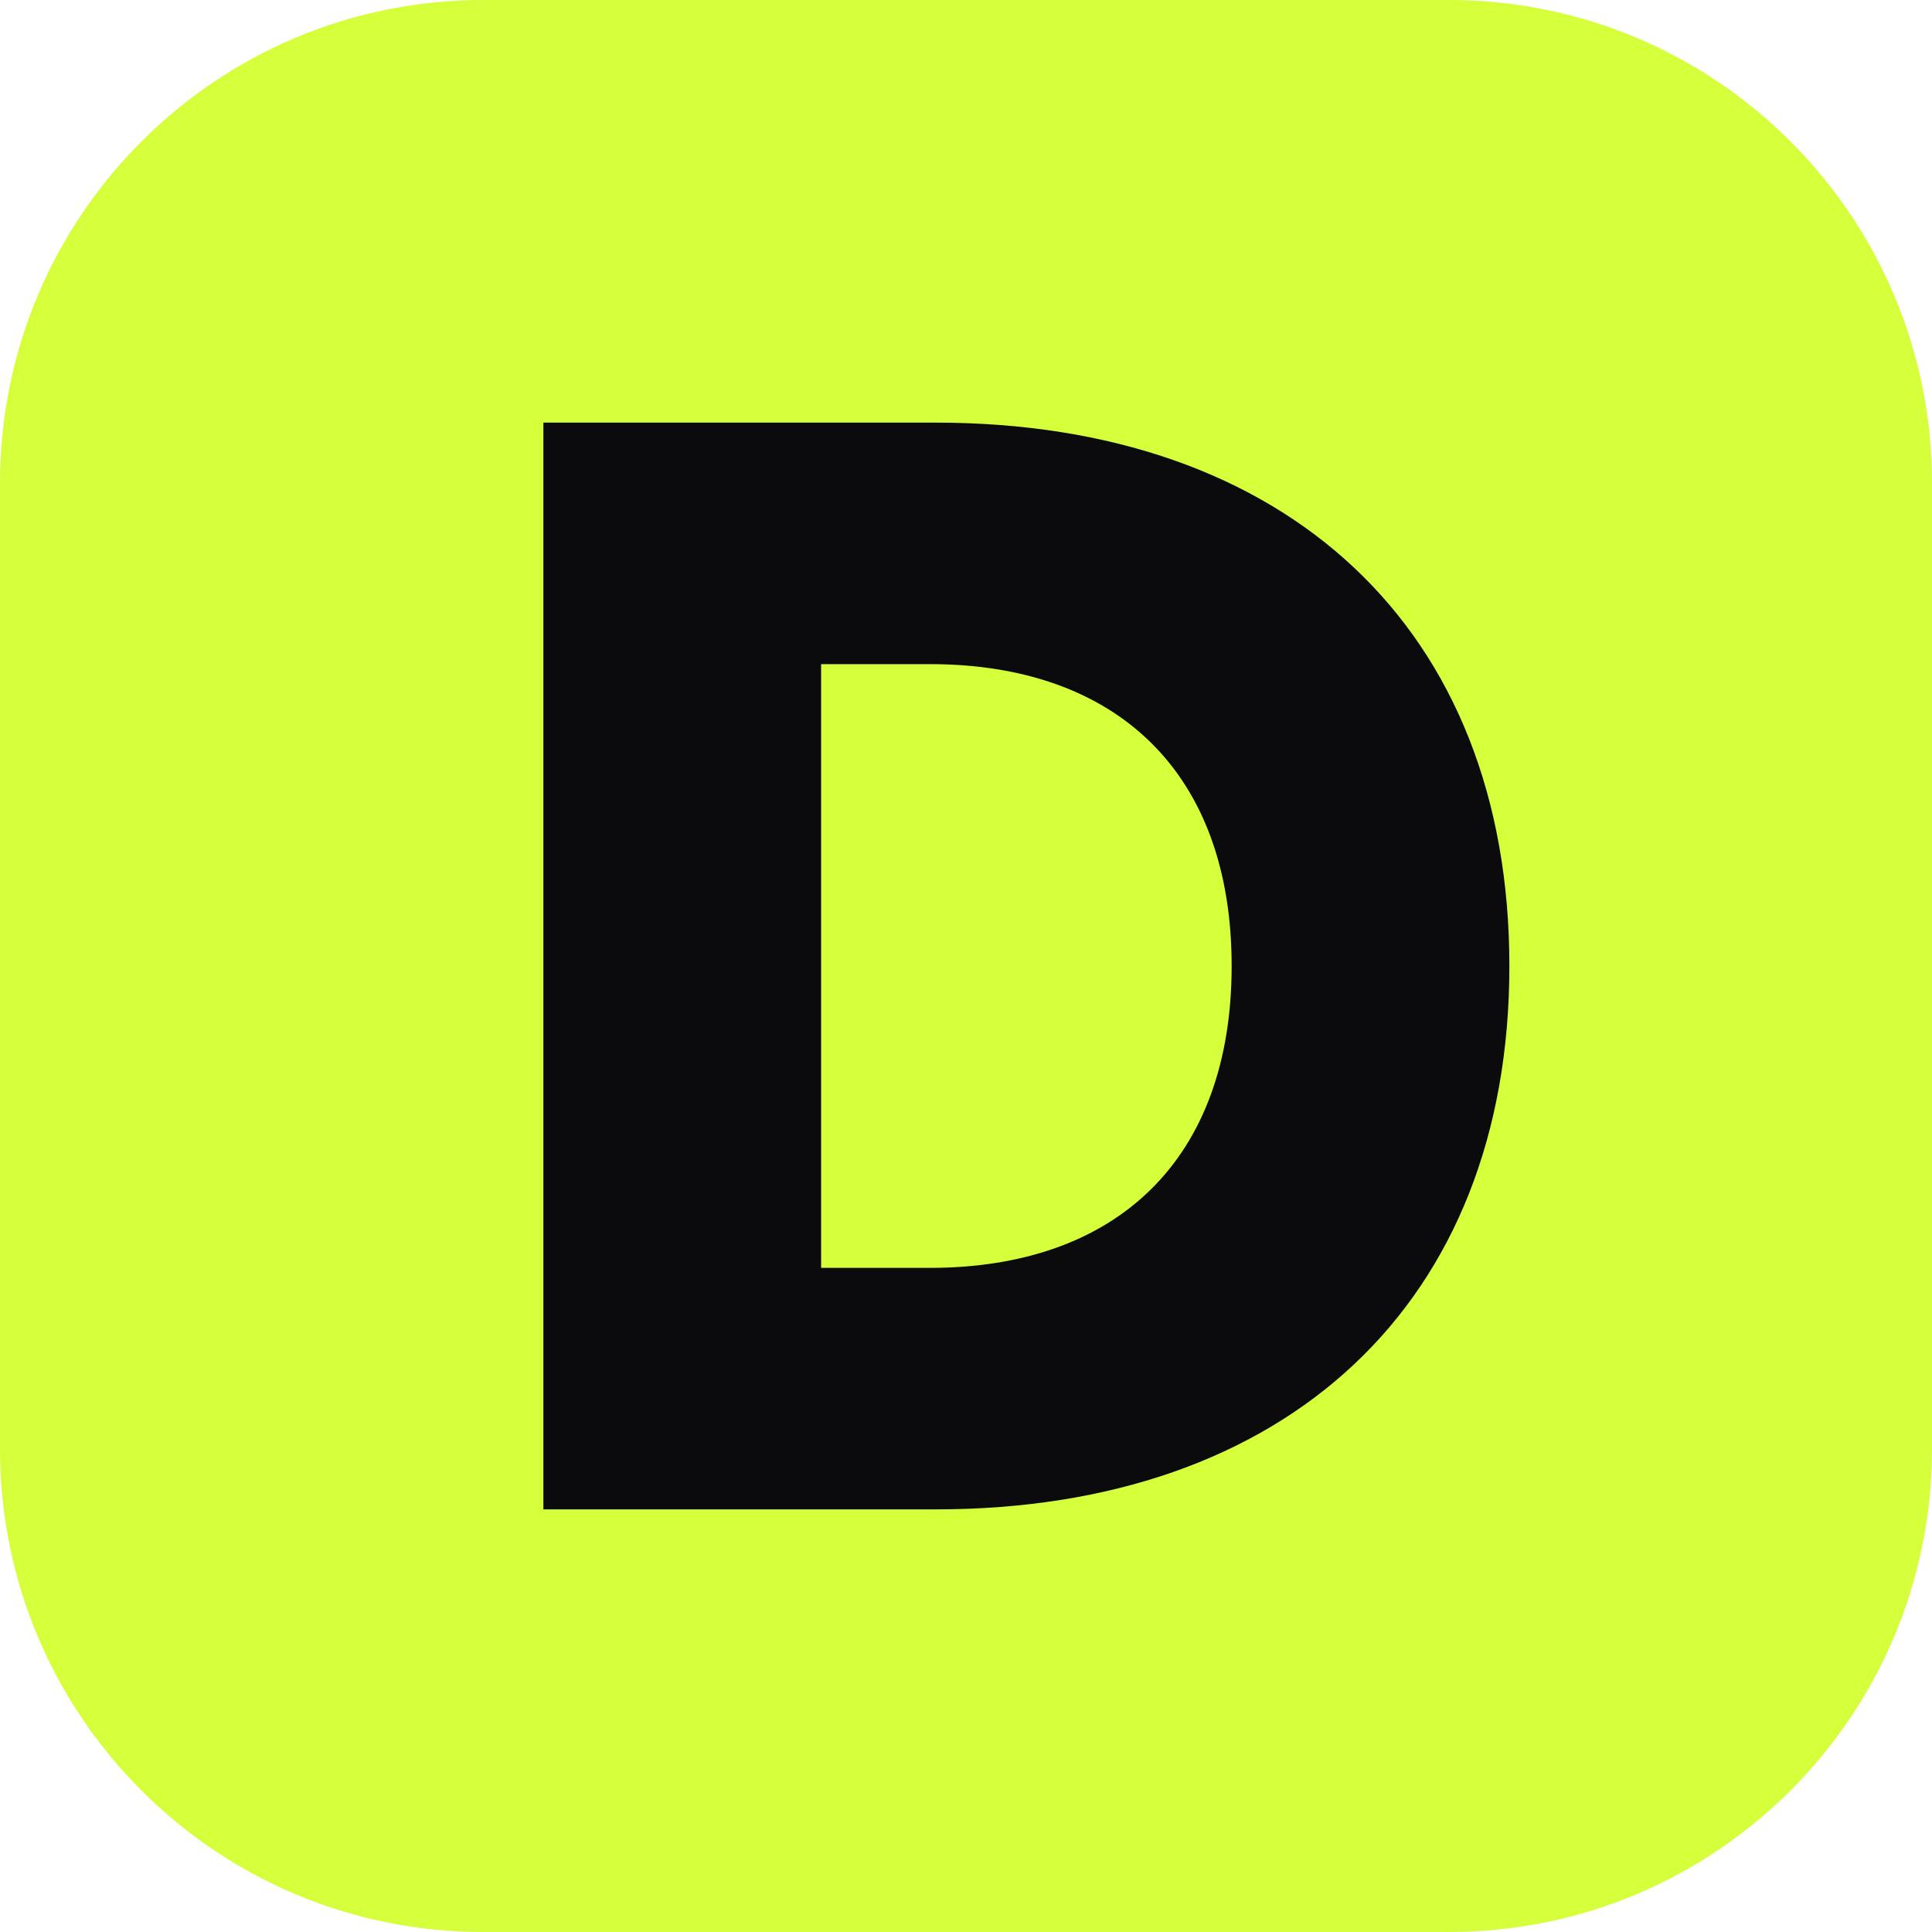
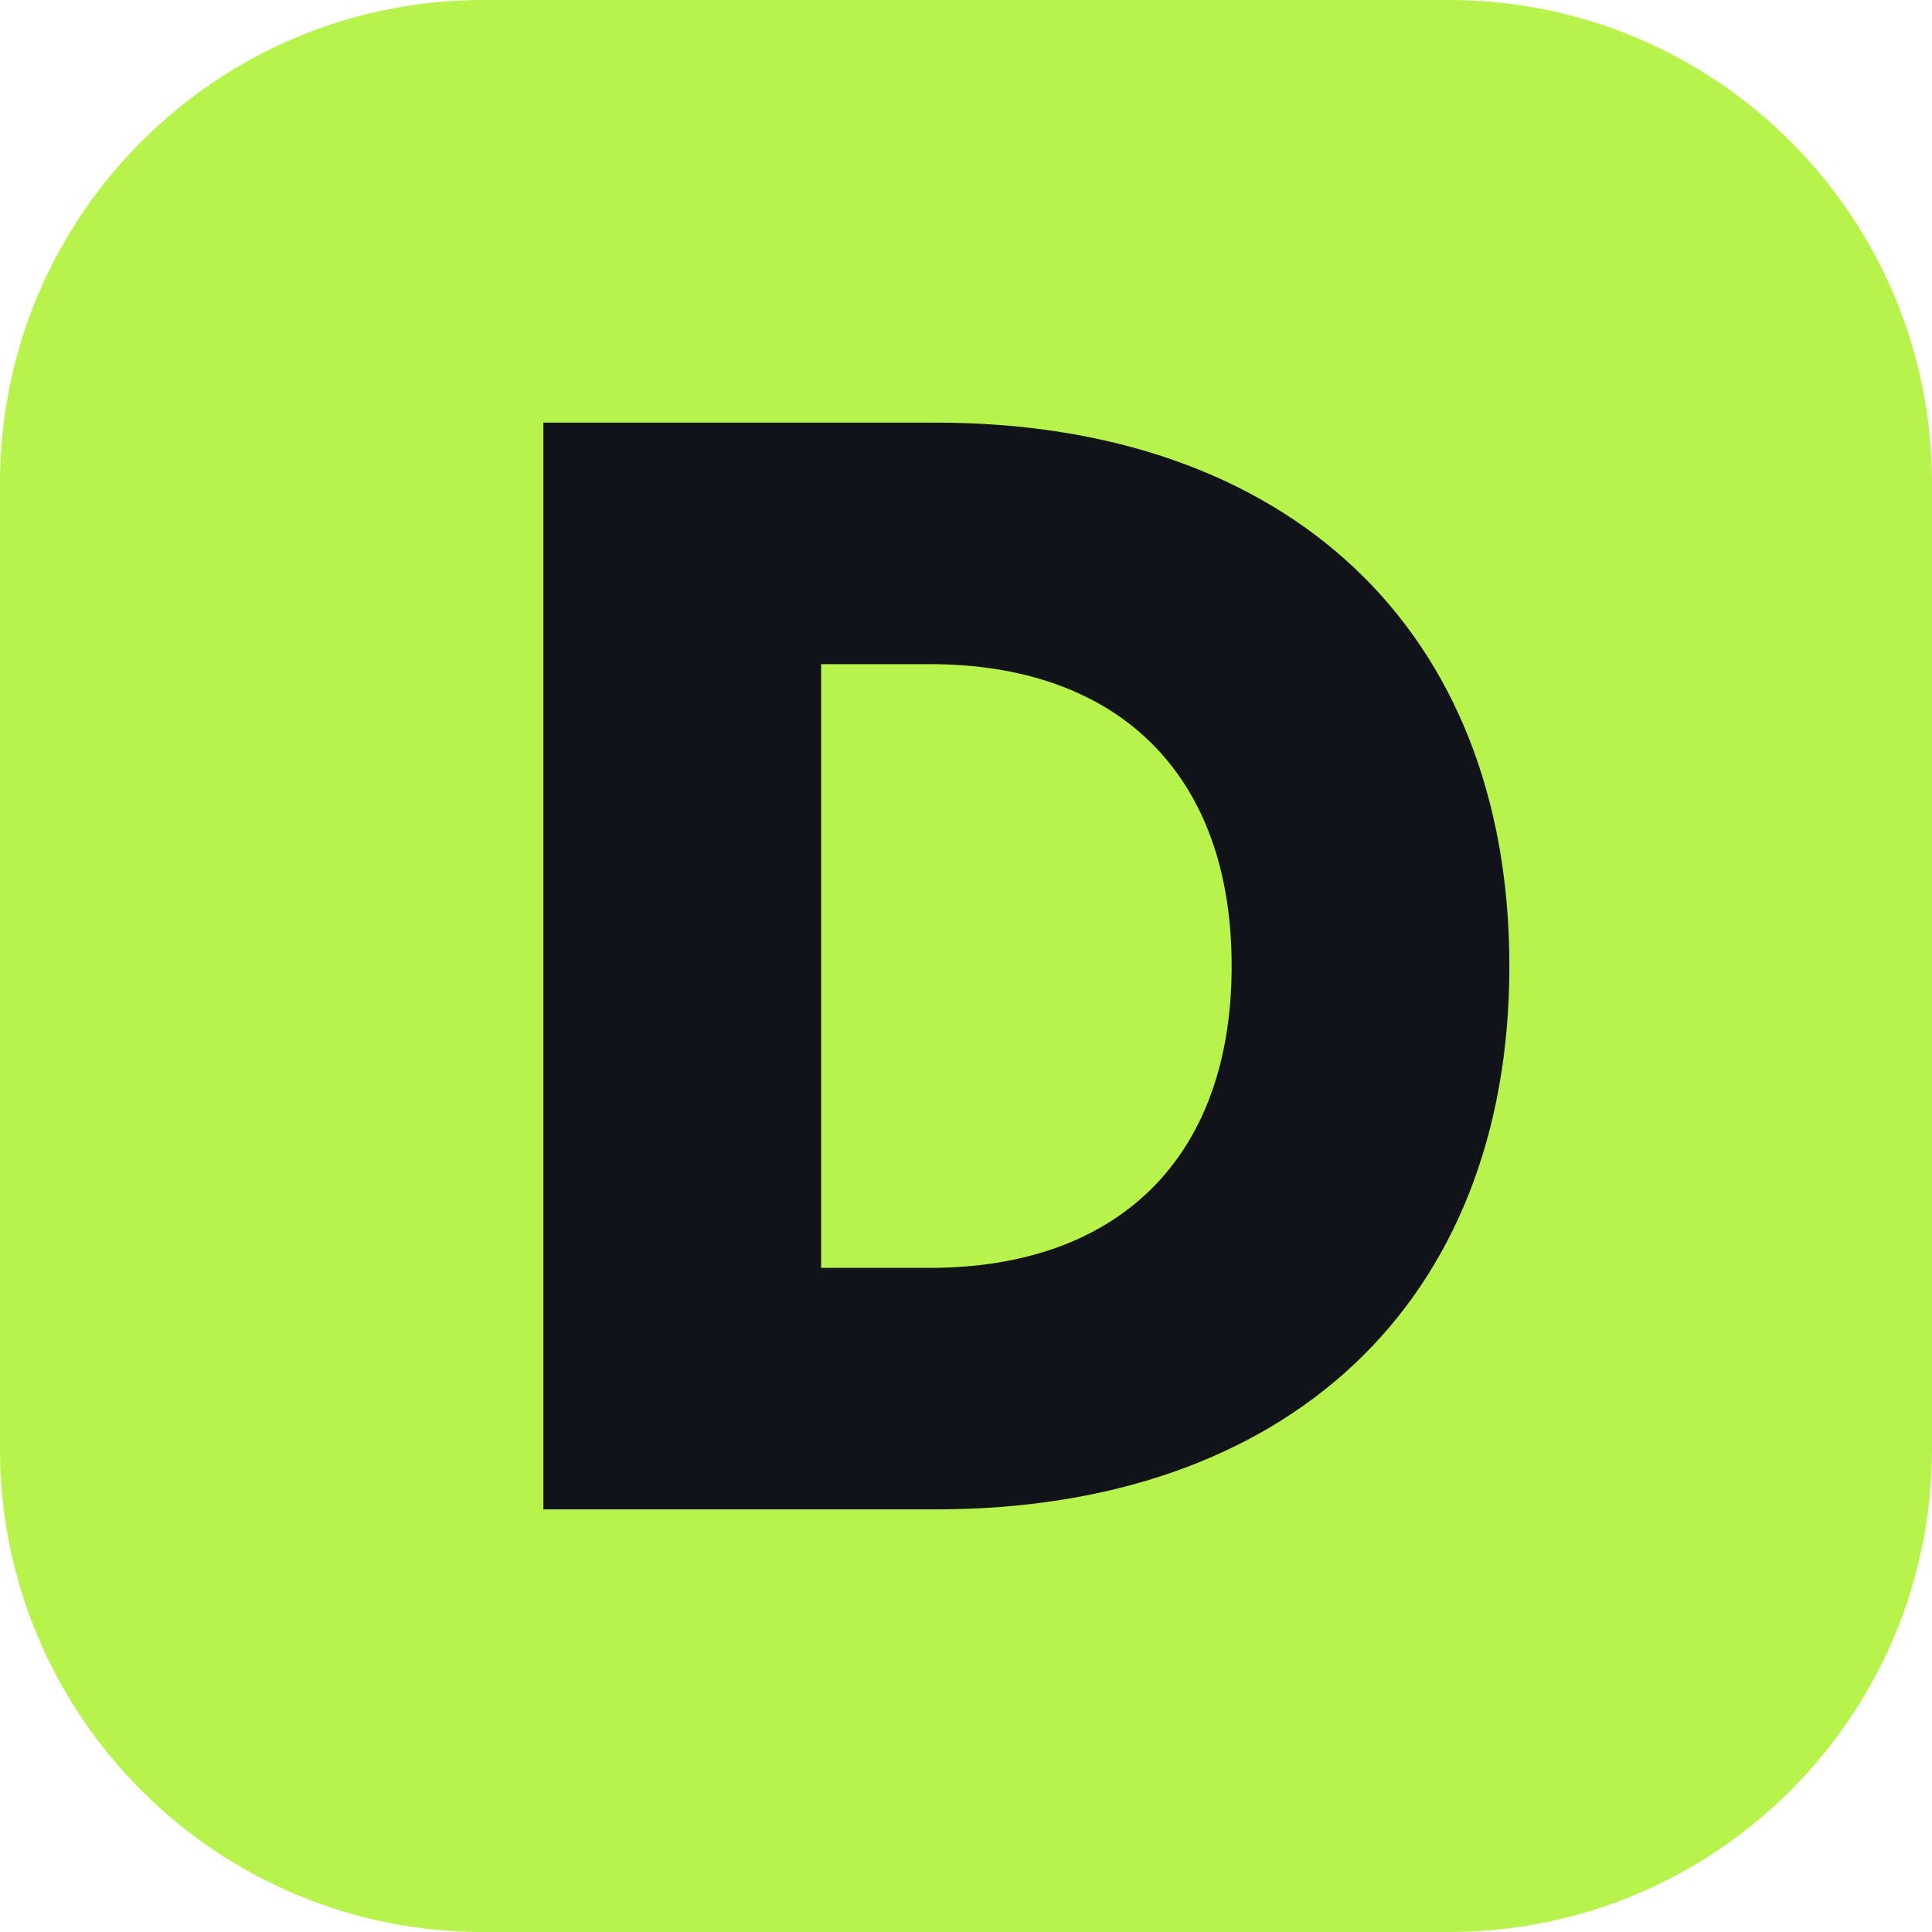
<svg xmlns="http://www.w3.org/2000/svg" viewBox="0 0 32 32">
-   <rect width="32" height="32" rx="8" fill="#d4ff3a" />
-   <path d="M9 7h6.5C21.3 7 25 10.4 25 16s-3.7 9-9.5 9H9zm4.6 4v10h1.8c3.1 0 5-1.8 5-5s-1.9-5-5-5z" fill="#0b0b0d" />
+   <rect width="32" height="32" rx="8" fill="#b7f34a" />
+   <path d="M9 7h6.5C21.3 7 25 10.4 25 16s-3.7 9-9.5 9H9zm4.6 4v10h1.8c3.1 0 5-1.8 5-5s-1.9-5-5-5z" fill="#111318" />
</svg>
